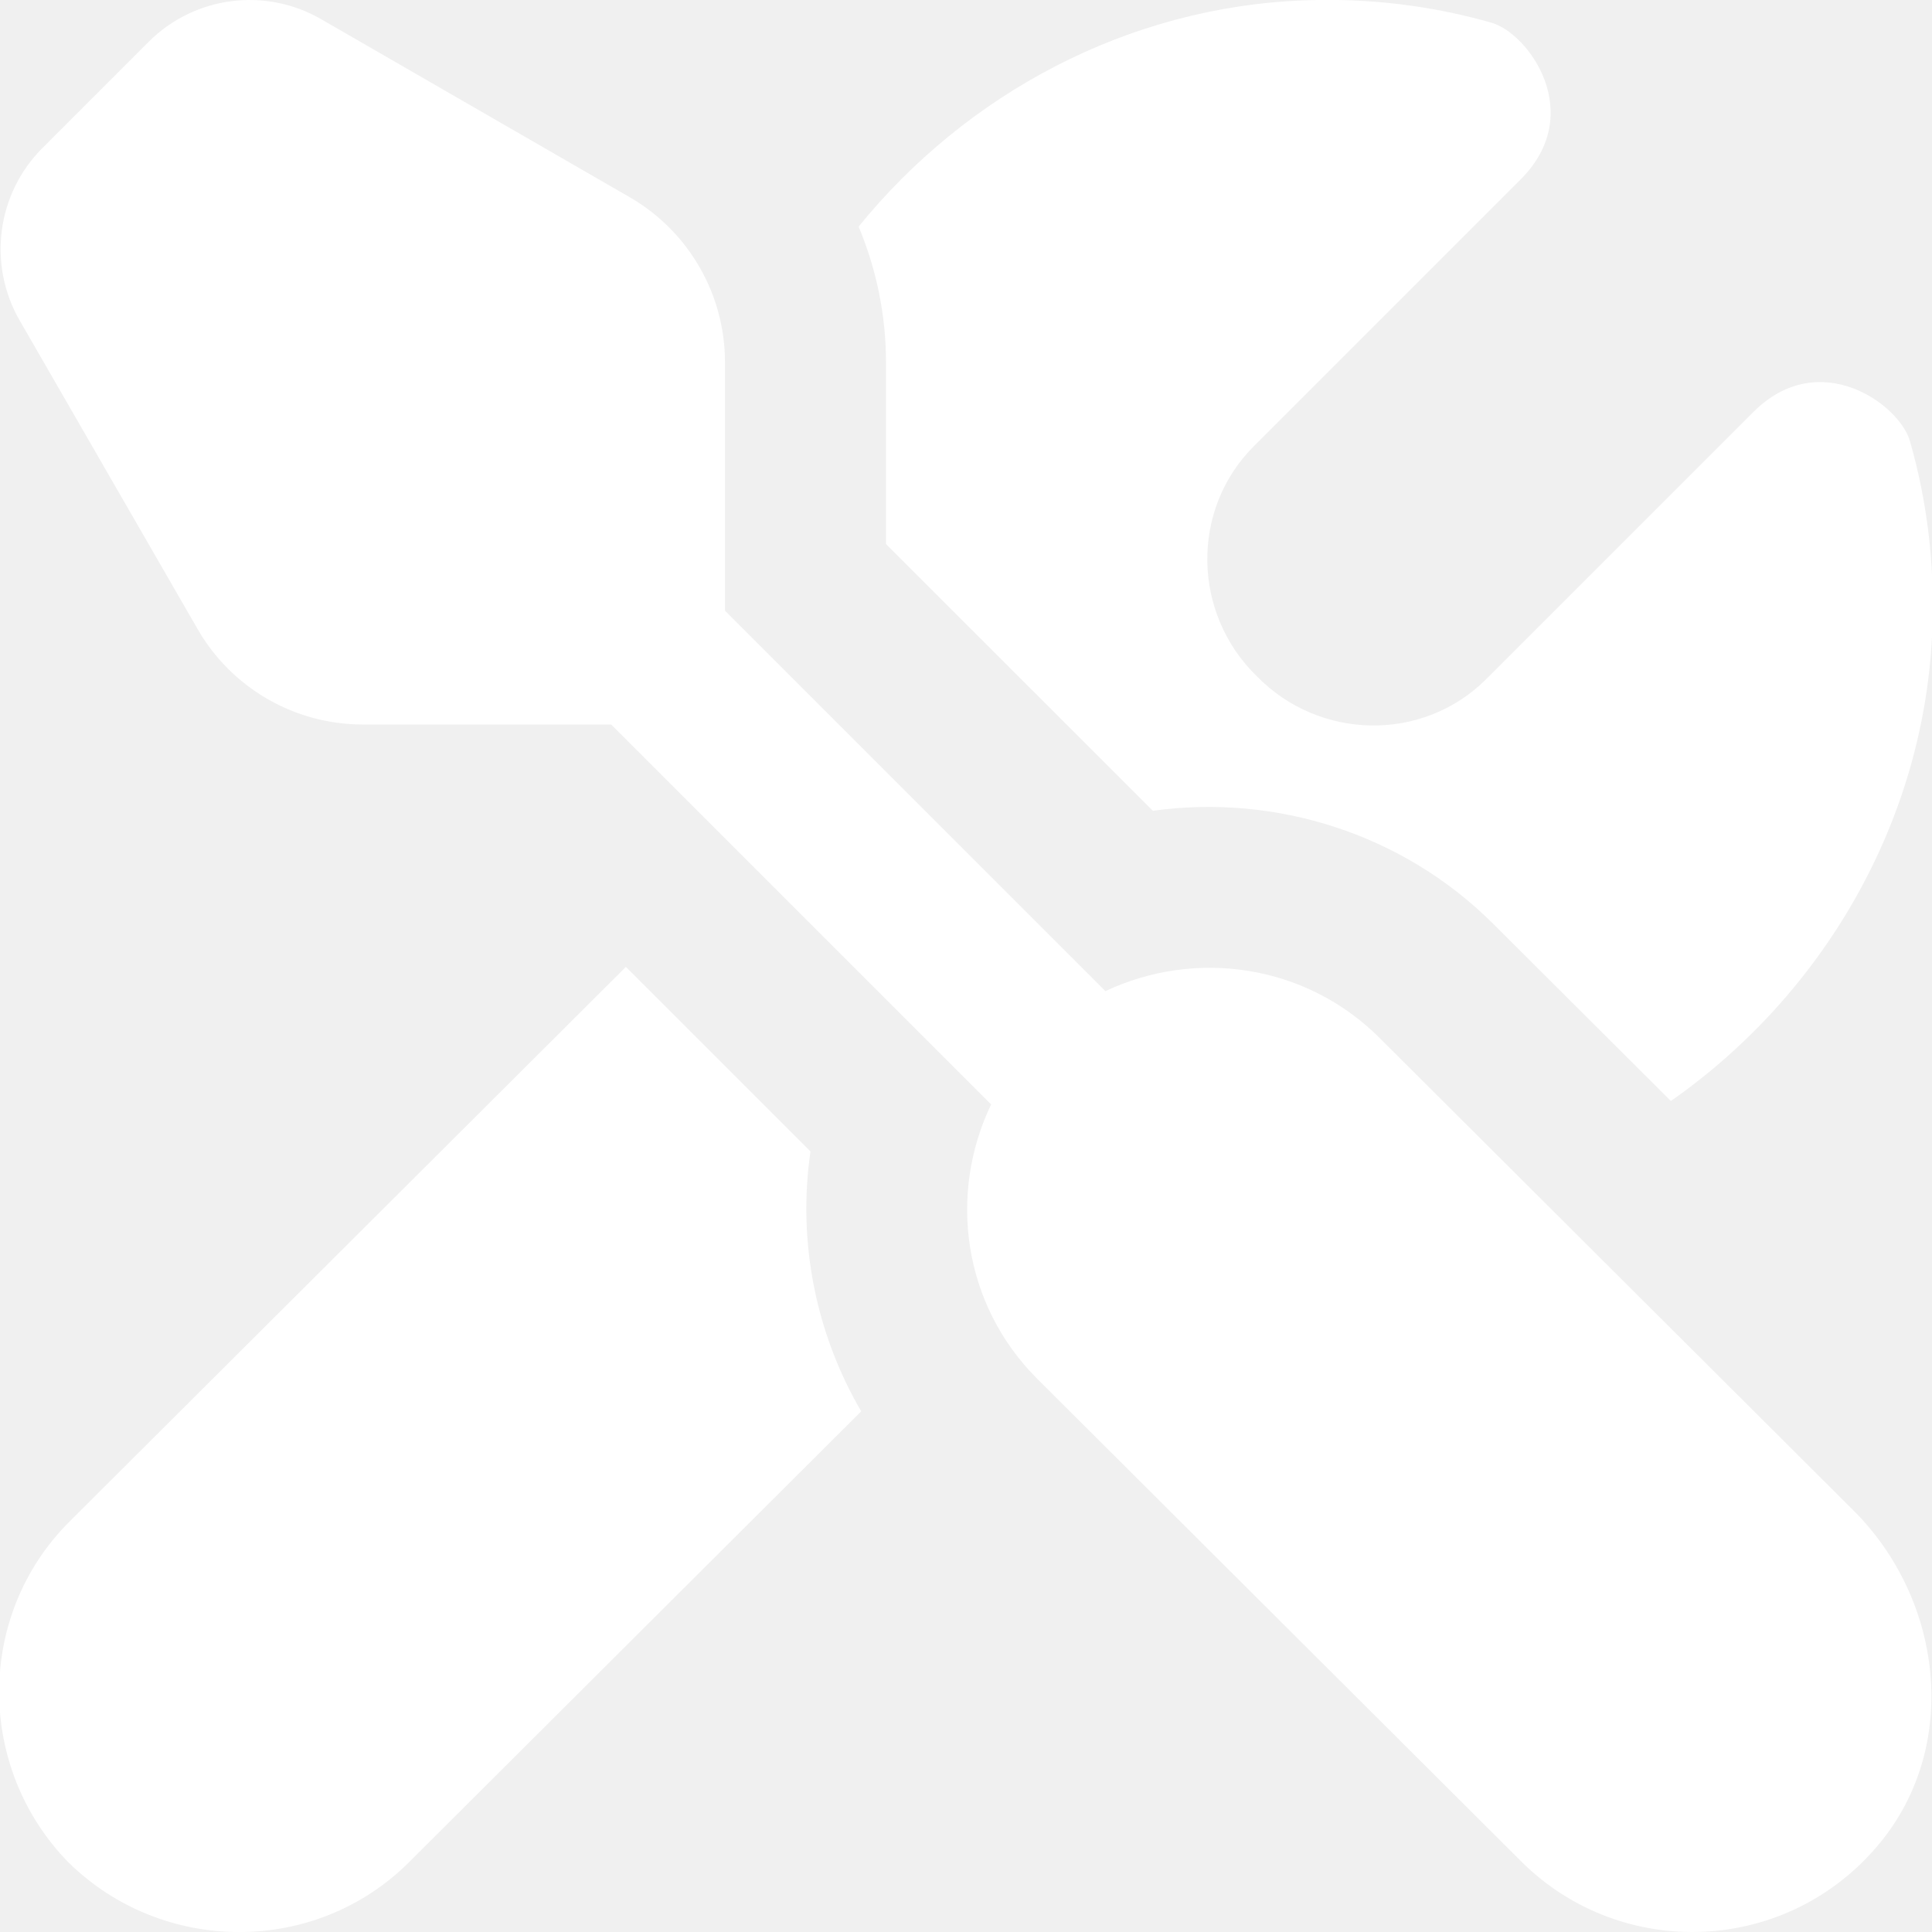
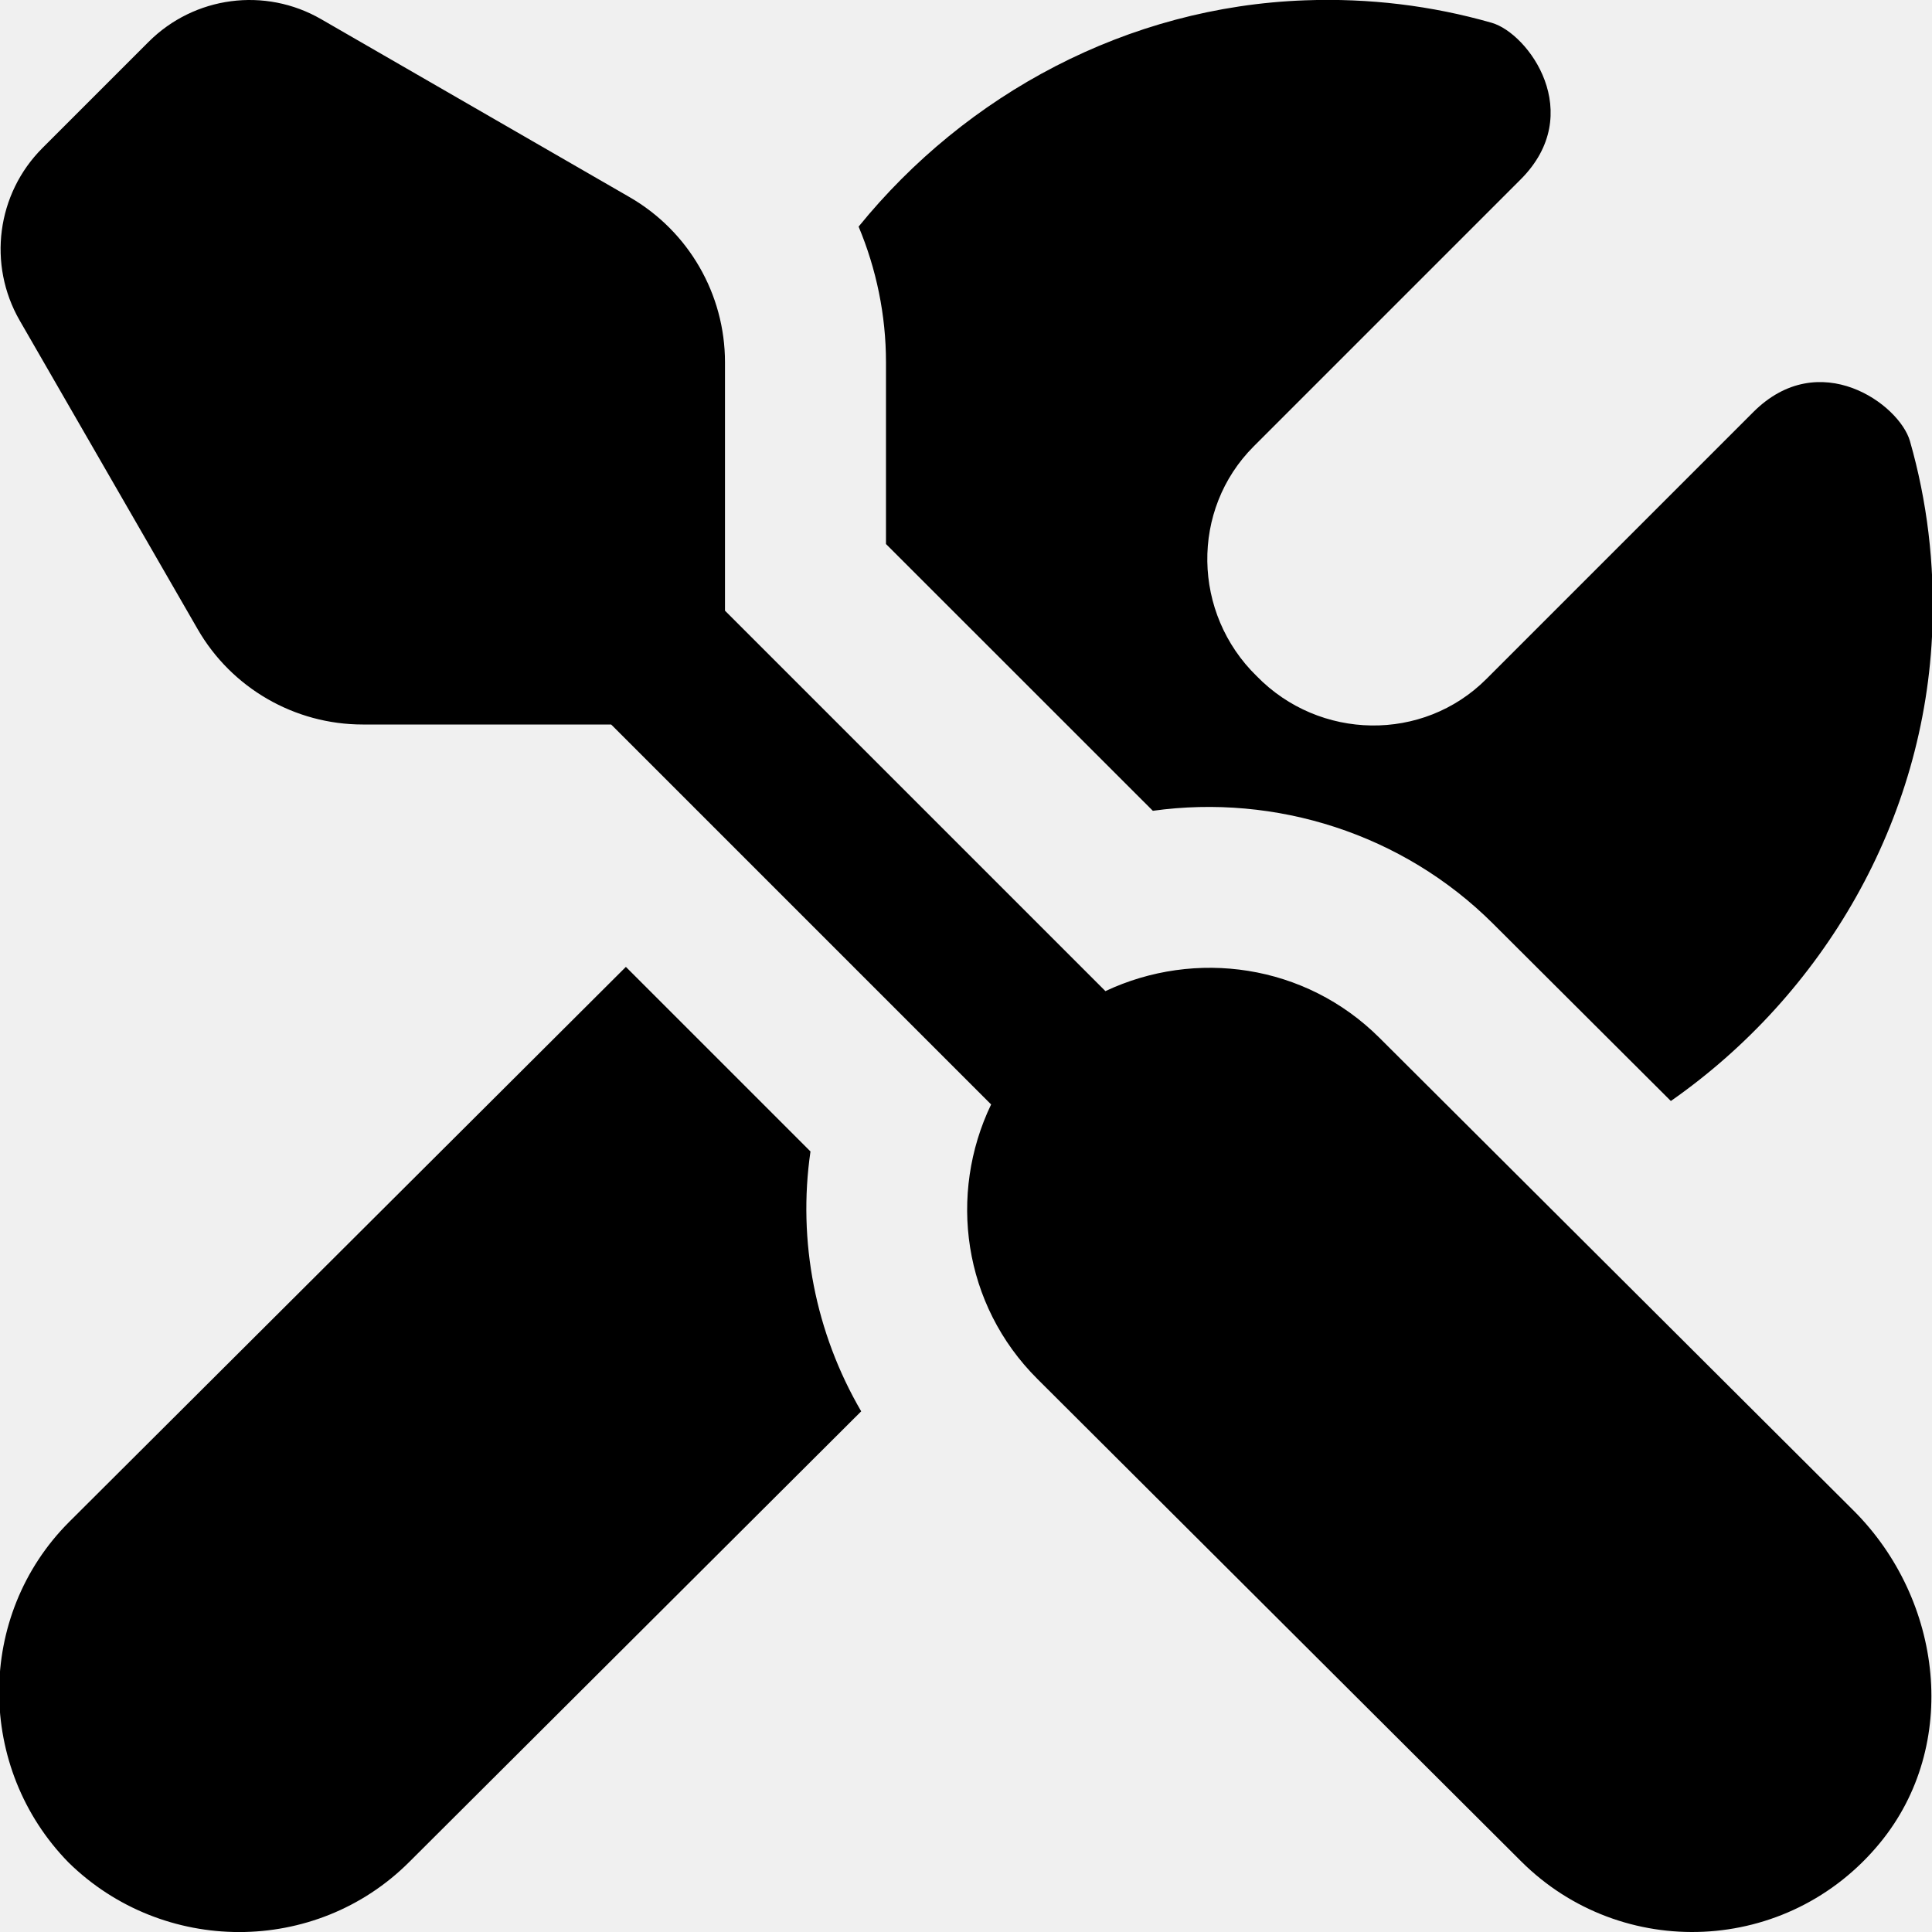
<svg xmlns="http://www.w3.org/2000/svg" width="24" height="24" viewBox="0 0 24 24" fill="none">
-   <g clip-path="url(#clip0_410_2)">
-     <path d="M0.527 1.839L1.846 0.52C2.414 -0.048 3.293 -0.164 3.989 0.238L7.821 2.449C8.554 2.872 9.006 3.654 9.006 4.5V7.586L13.732 12.312C14.847 11.787 16.214 11.973 17.136 12.892L23.025 18.764C24.136 19.872 24.35 21.68 23.354 22.893C22.209 24.288 20.142 24.365 18.896 23.122L12.886 17.129C11.96 16.206 11.777 14.834 12.312 13.72L7.592 9H4.506C3.66 9 2.877 8.548 2.455 7.815L0.245 3.982C-0.156 3.286 -0.041 2.407 0.527 1.839ZM11.006 4.5V6.758L14.321 10.072C15.845 9.86 17.425 10.355 18.548 11.475L20.756 13.677C22.643 12.358 23.92 10.199 24.005 7.796C24.033 7.002 23.94 6.227 23.726 5.479C23.595 5.022 22.6 4.299 21.78 5.119C20.96 5.939 18.464 8.435 18.464 8.435C17.677 9.222 16.39 9.199 15.611 8.399C14.812 7.62 14.787 6.332 15.574 5.545C15.574 5.545 18.07 3.049 18.89 2.229C19.71 1.409 18.987 0.414 18.53 0.283C17.782 0.069 17.007 -0.025 16.213 0.004C14.002 0.083 12 1.172 10.666 2.815C10.886 3.341 11.006 3.913 11.006 4.5ZM10.068 14.304L7.775 12.011L0.859 18.906C-0.303 20.069 -0.296 21.965 0.852 23.137C2.024 24.286 3.92 24.293 5.083 23.131L10.698 17.532C10.13 16.558 9.906 15.419 10.068 14.304Z" fill="white" />
+   <g clip-path="url(#clip0_443_16)">
+     <mask id="mask0_443_16" style="mask-type:luminance" maskUnits="userSpaceOnUse" x="0" y="0" width="24" height="24">
+       <path d="M24 0H0V24H24V0Z" fill="white" />
+     </mask>
+     <g mask="url(#mask0_443_16)">
+       <path d="M0.527 1.839L1.846 0.52C2.414 -0.048 3.293 -0.164 3.989 0.238L7.821 2.449C8.554 2.872 9.006 3.654 9.006 4.5V7.586L13.732 12.312C14.847 11.787 16.214 11.973 17.136 12.892L23.025 18.764C24.136 19.872 24.35 21.68 23.354 22.893C22.209 24.288 20.142 24.365 18.896 23.122L12.886 17.129C11.96 16.206 11.777 14.834 12.312 13.72L7.592 9H4.506C3.66 9 2.877 8.548 2.455 7.815L0.245 3.982C-0.156 3.286 -0.041 2.407 0.527 1.839ZM11.006 4.5V6.758L14.321 10.072C15.845 9.86 17.425 10.355 18.548 11.475L20.756 13.677C22.643 12.358 23.92 10.199 24.005 7.796C24.033 7.002 23.94 6.227 23.726 5.479C23.595 5.022 22.6 4.299 21.78 5.119C20.96 5.939 18.464 8.435 18.464 8.435C17.677 9.222 16.39 9.199 15.611 8.399C14.812 7.62 14.787 6.332 15.574 5.545C15.574 5.545 18.07 3.049 18.89 2.229C19.71 1.409 18.987 0.414 18.53 0.283C17.782 0.069 17.007 -0.025 16.213 0.004C14.002 0.083 12 1.172 10.666 2.815C10.886 3.341 11.006 3.913 11.006 4.5ZM10.068 14.304L7.775 12.011L0.859 18.906C-0.303 20.069 -0.296 21.965 0.852 23.137C2.024 24.286 3.92 24.293 5.083 23.131L10.698 17.532C10.13 16.558 9.906 15.419 10.068 14.304Z" fill="black" />
+     </g>
  </g>
  <defs>
-     <clipPath id="clip0_410_2">
+     <clipPath id="clip0_443_16">
      <rect width="24" height="24" fill="white" />
    </clipPath>
  </defs>
</svg>
